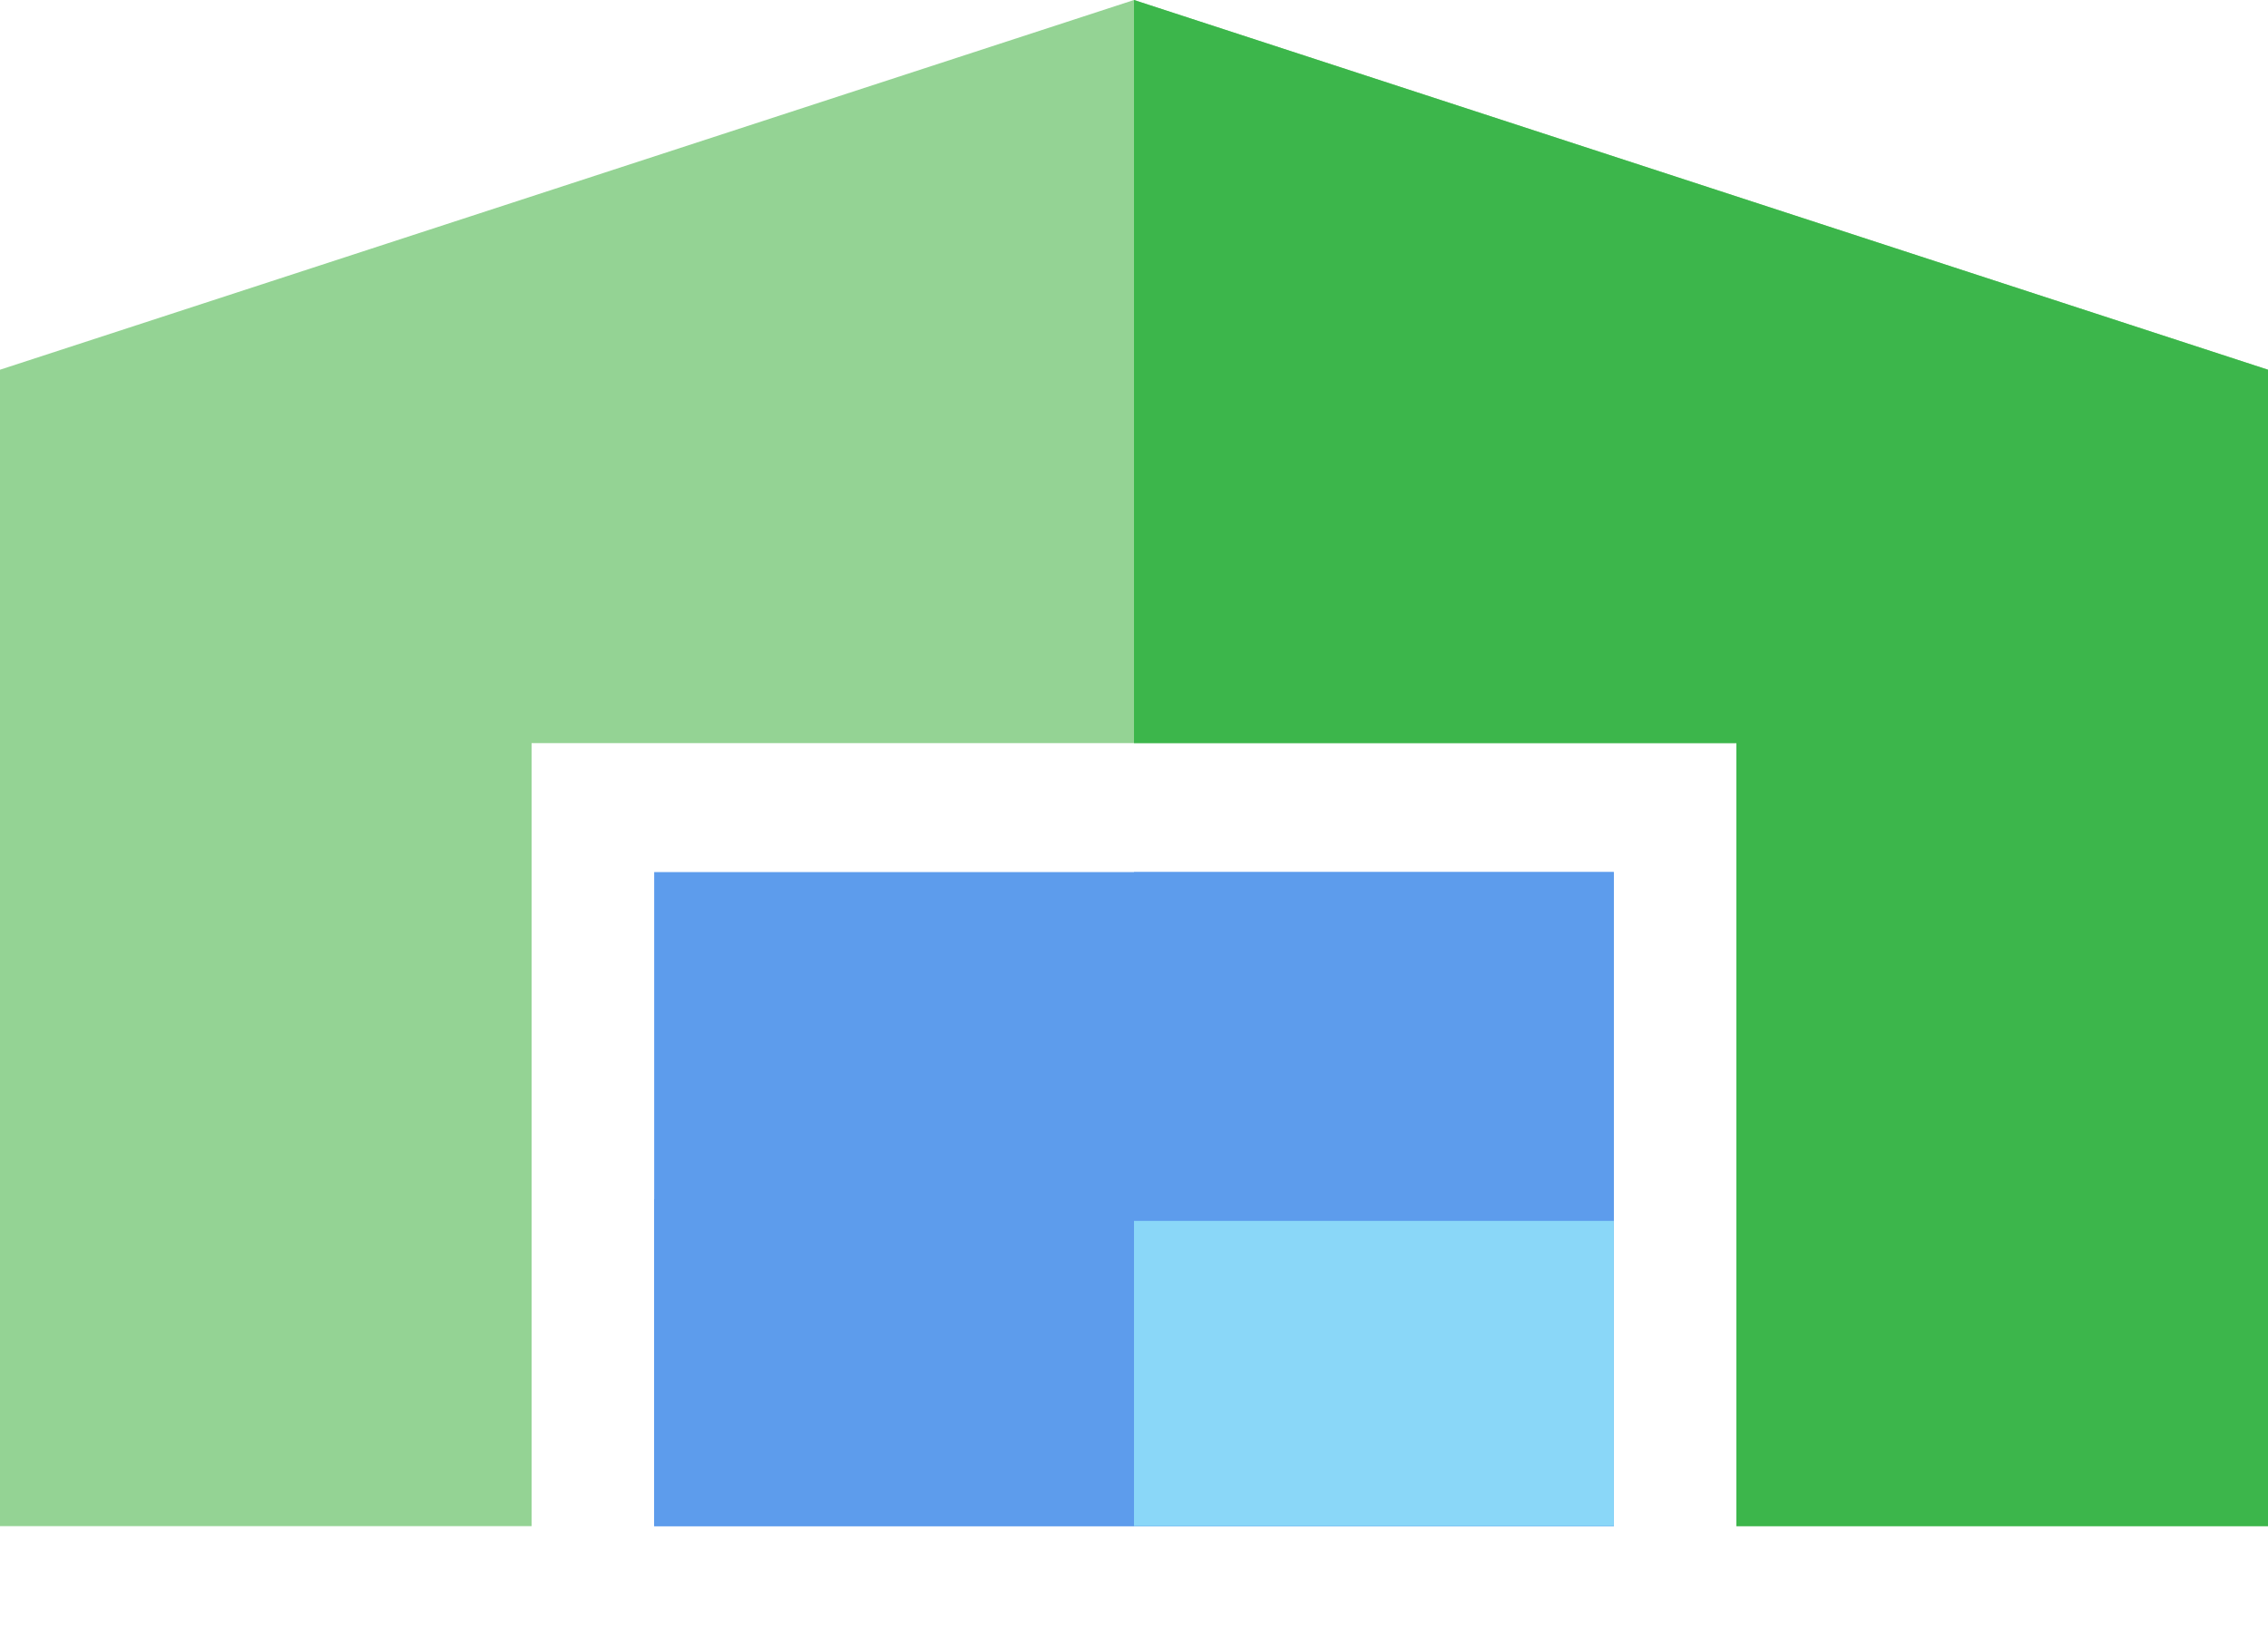
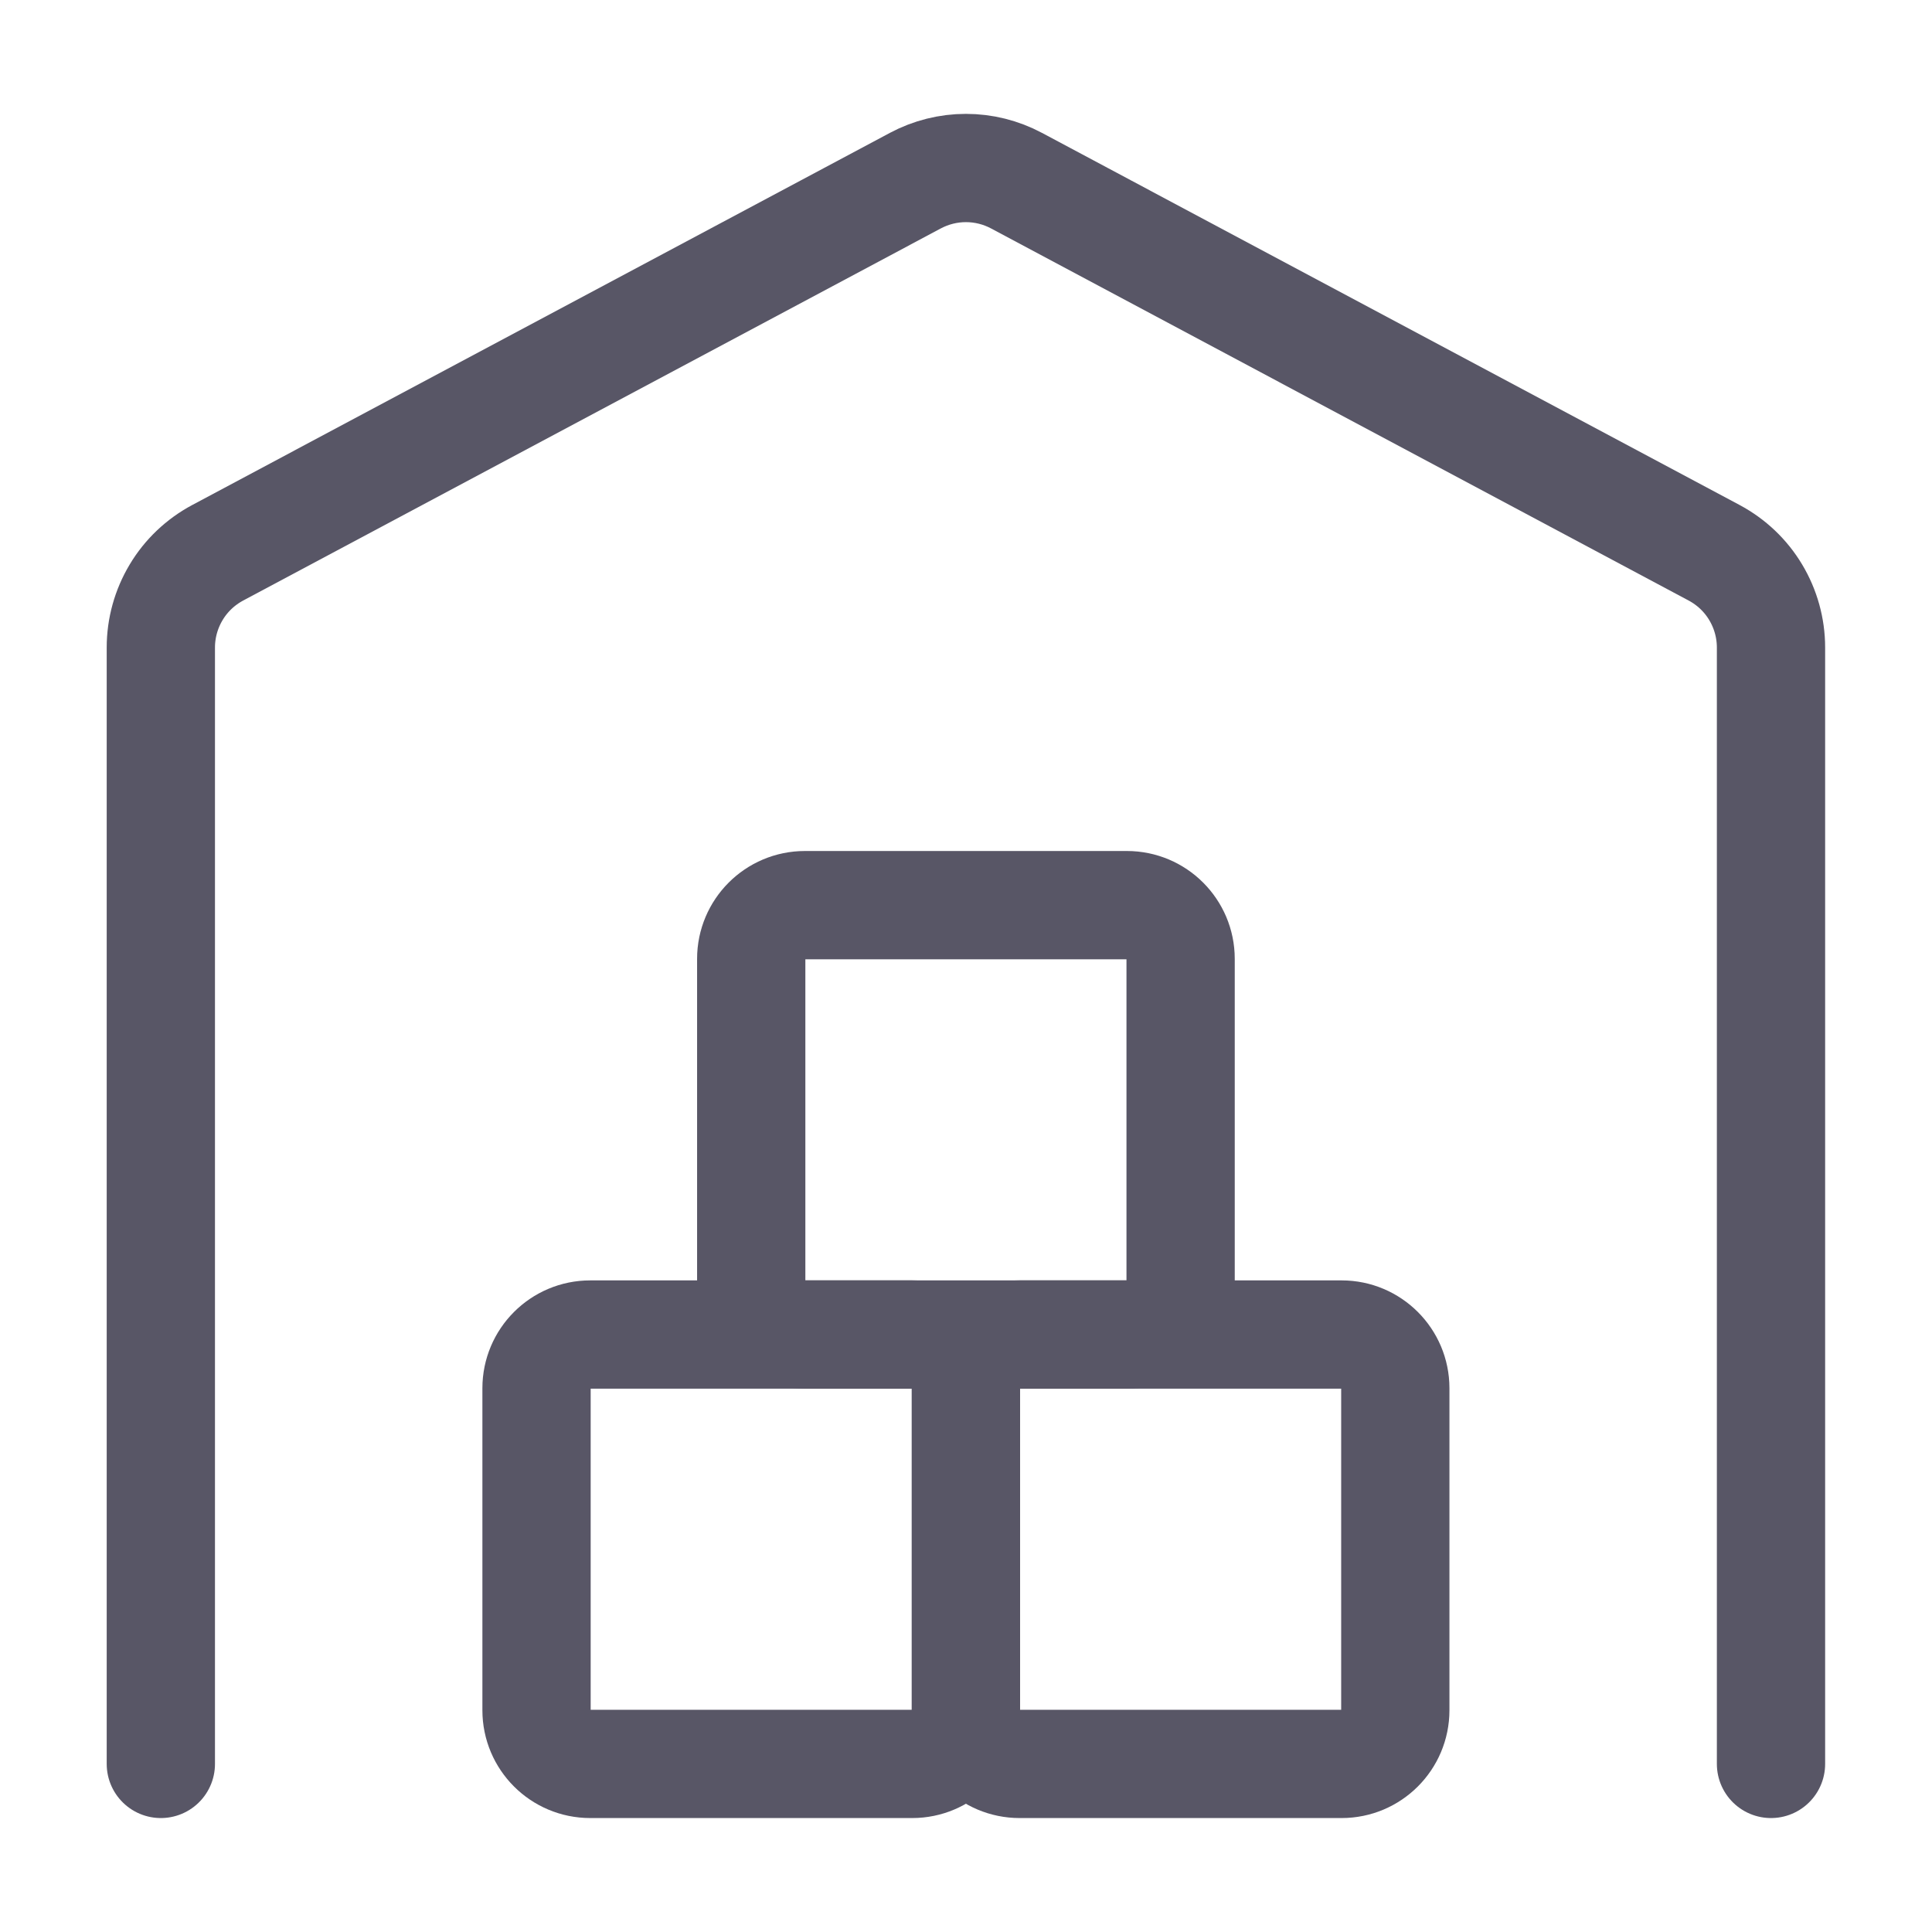
- <svg xmlns="http://www.w3.org/2000/svg" width="18" height="13" viewBox="0 0 18 13" fill="none">
-   <path d="M18 12.115H13.781V5.899H4.219V12.115H0V2.935L9 0L18 2.935V12.115Z" fill="#94D394" />
-   <path d="M9 0V5.899H13.781V12.115H18V2.935L9 0Z" fill="#3CB64B" />
-   <path d="M12.808 12.115H5.192V6.923H12.808V12.115Z" fill="#5D9CEC" />
-   <path d="M9 6.923V9.519H5.192V12.115H12.808V6.923H9Z" fill="#5D9CEC" />
-   <path d="M12.808 9.692H9V12.115H12.808V9.692Z" fill="#8AD7F8" />
+ <svg xmlns="http://www.w3.org/2000/svg" width="24" height="24" viewBox="0 0 24 24" fill="none">
+   <path d="M11.332 16.578H7.332C6.964 16.578 6.665 16.877 6.665 17.245V21.245C6.665 21.614 6.964 21.912 7.332 21.912H11.332C11.7 21.912 11.999 21.614 11.999 21.245V17.245C11.999 16.877 11.7 16.578 11.332 16.578Z" stroke="#585666" stroke-width="1.345" stroke-linecap="round" stroke-linejoin="round" />
+   <path d="M16.666 16.578H12.666C12.297 16.578 11.999 16.877 11.999 17.245V21.245C11.999 21.614 12.297 21.912 12.666 21.912H16.666C17.034 21.912 17.333 21.614 17.333 21.245V17.245C17.333 16.877 17.034 16.578 16.666 16.578Z" stroke="#585666" stroke-width="1.345" stroke-linecap="round" stroke-linejoin="round" />
+   <path d="M13.999 11.244H9.999C9.631 11.244 9.332 11.543 9.332 11.911V15.912C9.332 16.28 9.631 16.578 9.999 16.578H13.999C14.367 16.578 14.666 16.28 14.666 15.912V11.911C14.666 11.543 14.367 11.244 13.999 11.244Z" stroke="#585666" stroke-width="1.345" stroke-linecap="round" stroke-linejoin="round" />
+   <path d="M22 21.912V8.044C22 7.802 21.934 7.565 21.81 7.358C21.686 7.15 21.507 6.981 21.294 6.867L12.627 2.244C12.434 2.141 12.218 2.087 11.999 2.087C11.78 2.087 11.565 2.141 11.371 2.244L2.704 6.867C2.491 6.981 2.312 7.15 2.188 7.358C2.064 7.565 1.998 7.802 1.998 8.044V21.912" stroke="#585666" stroke-width="1.345" stroke-linecap="round" stroke-linejoin="round" />
</svg>
